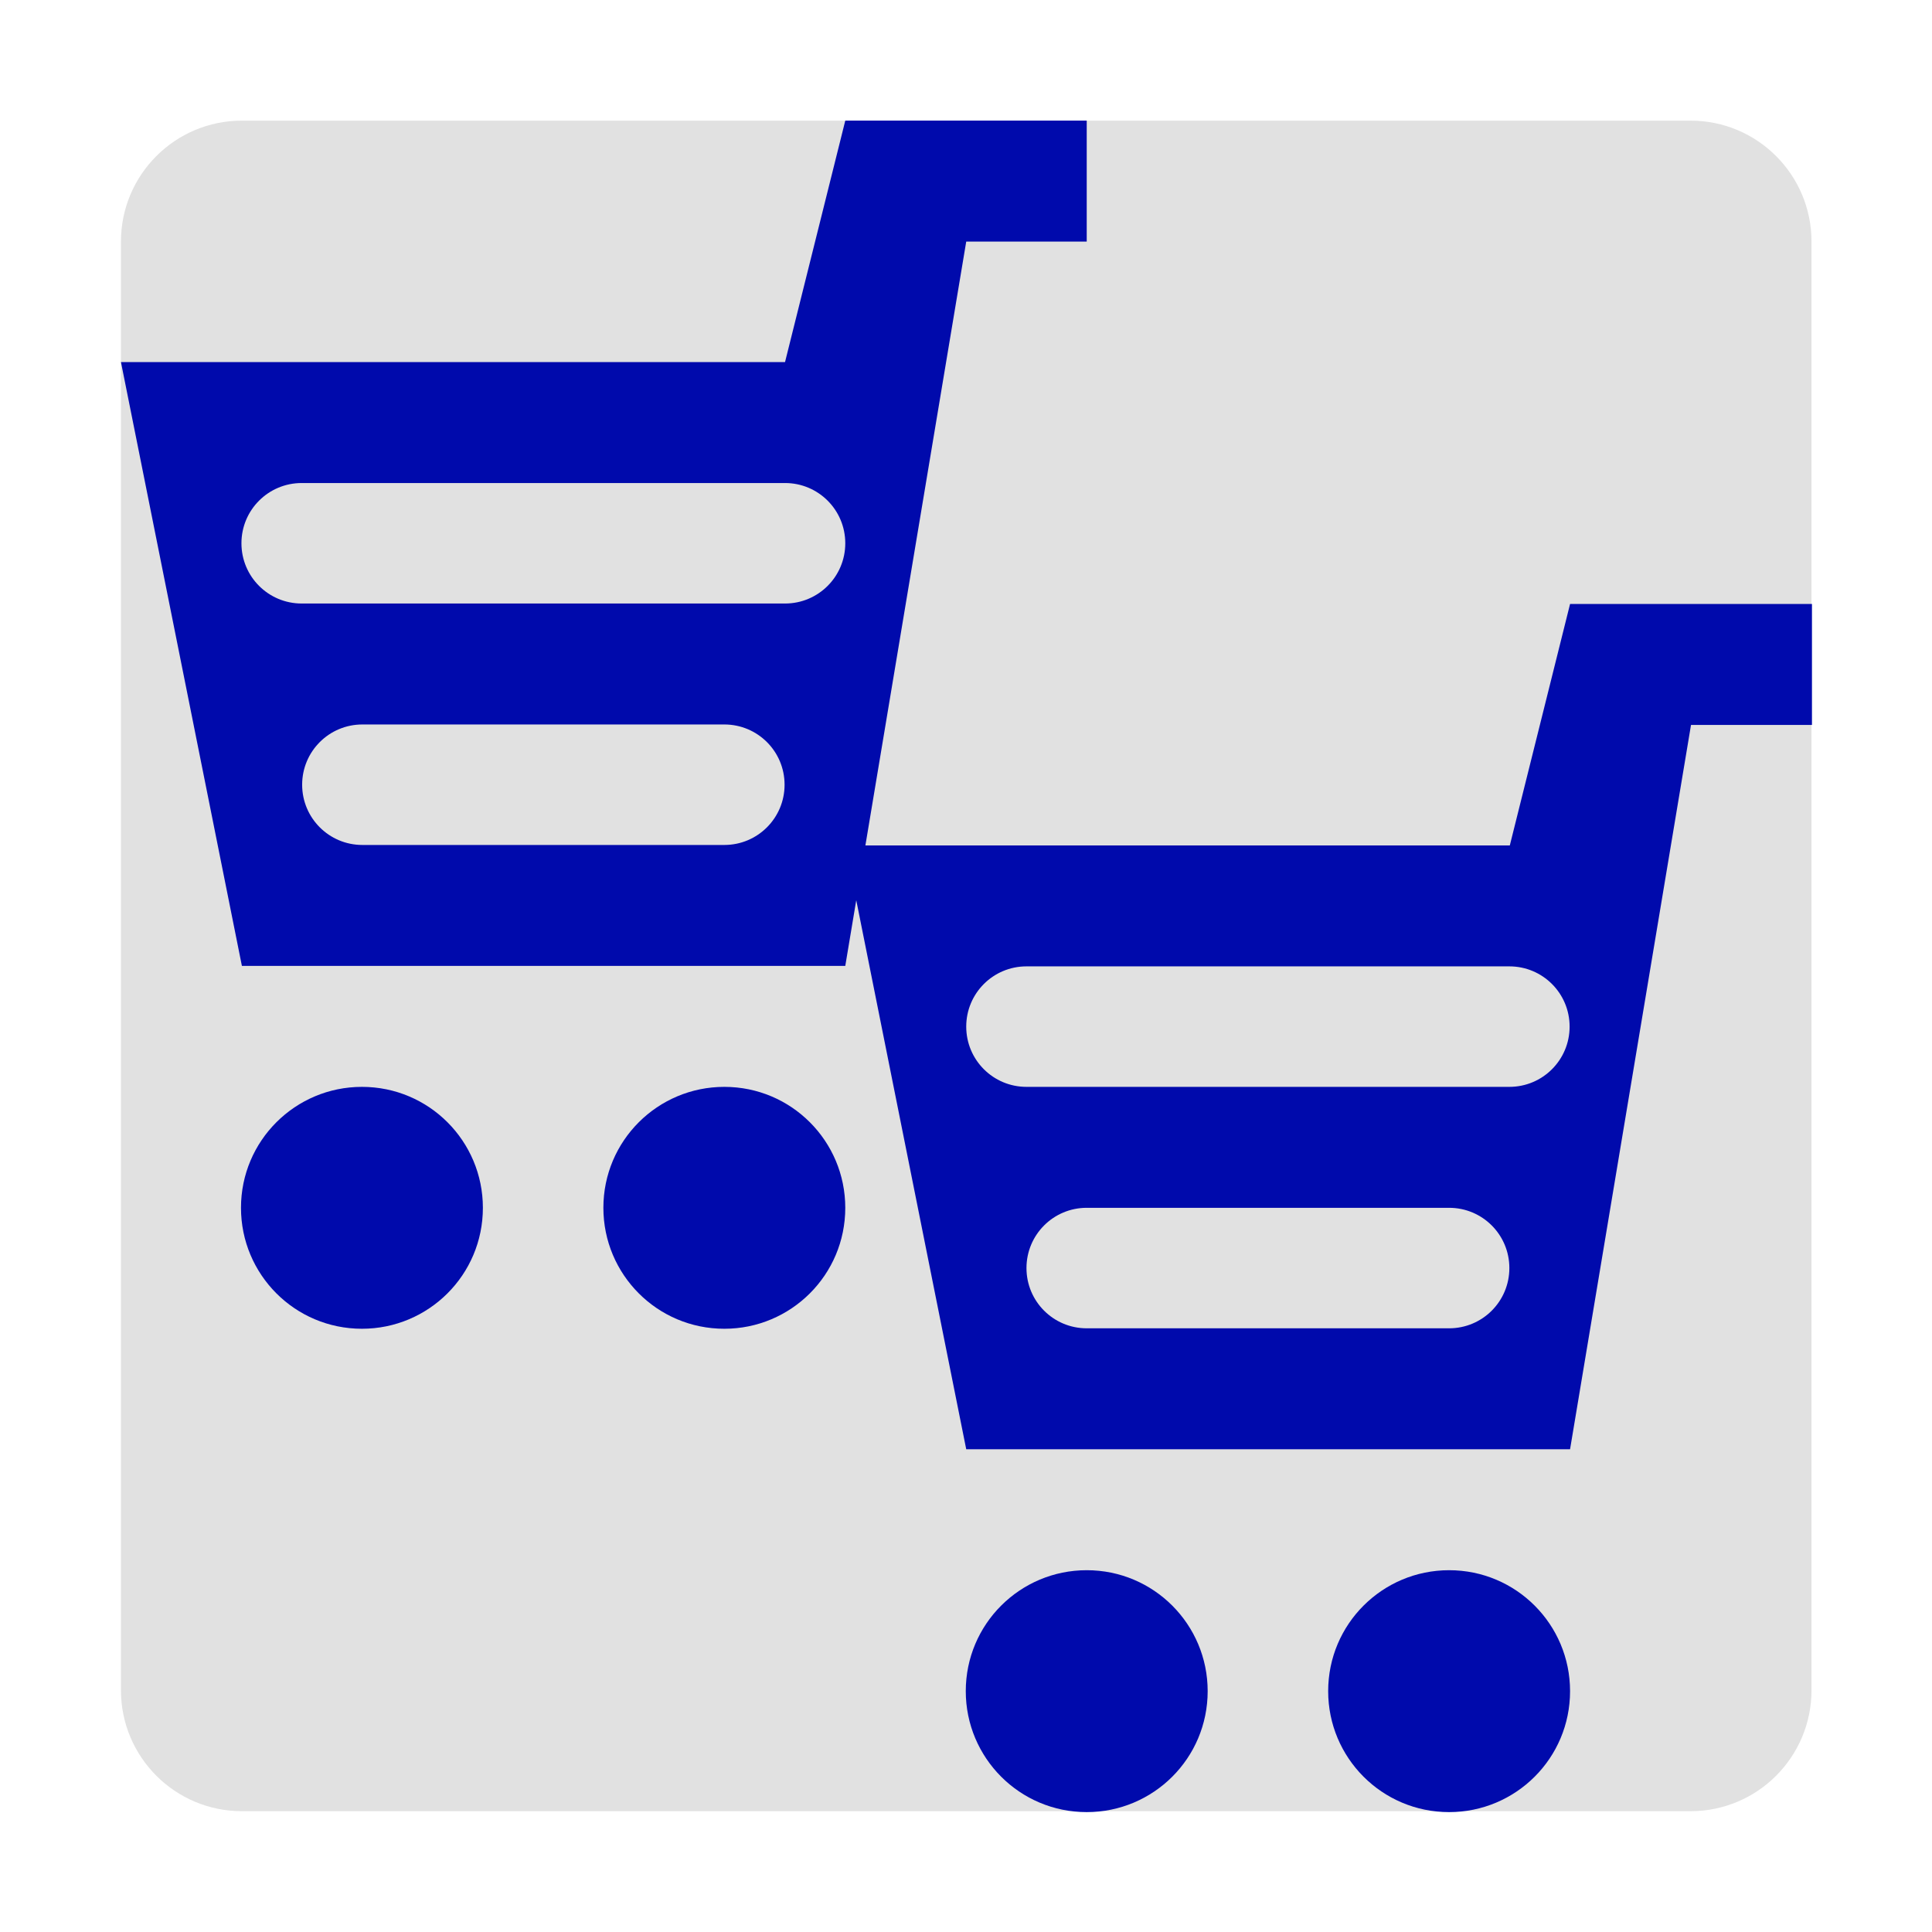
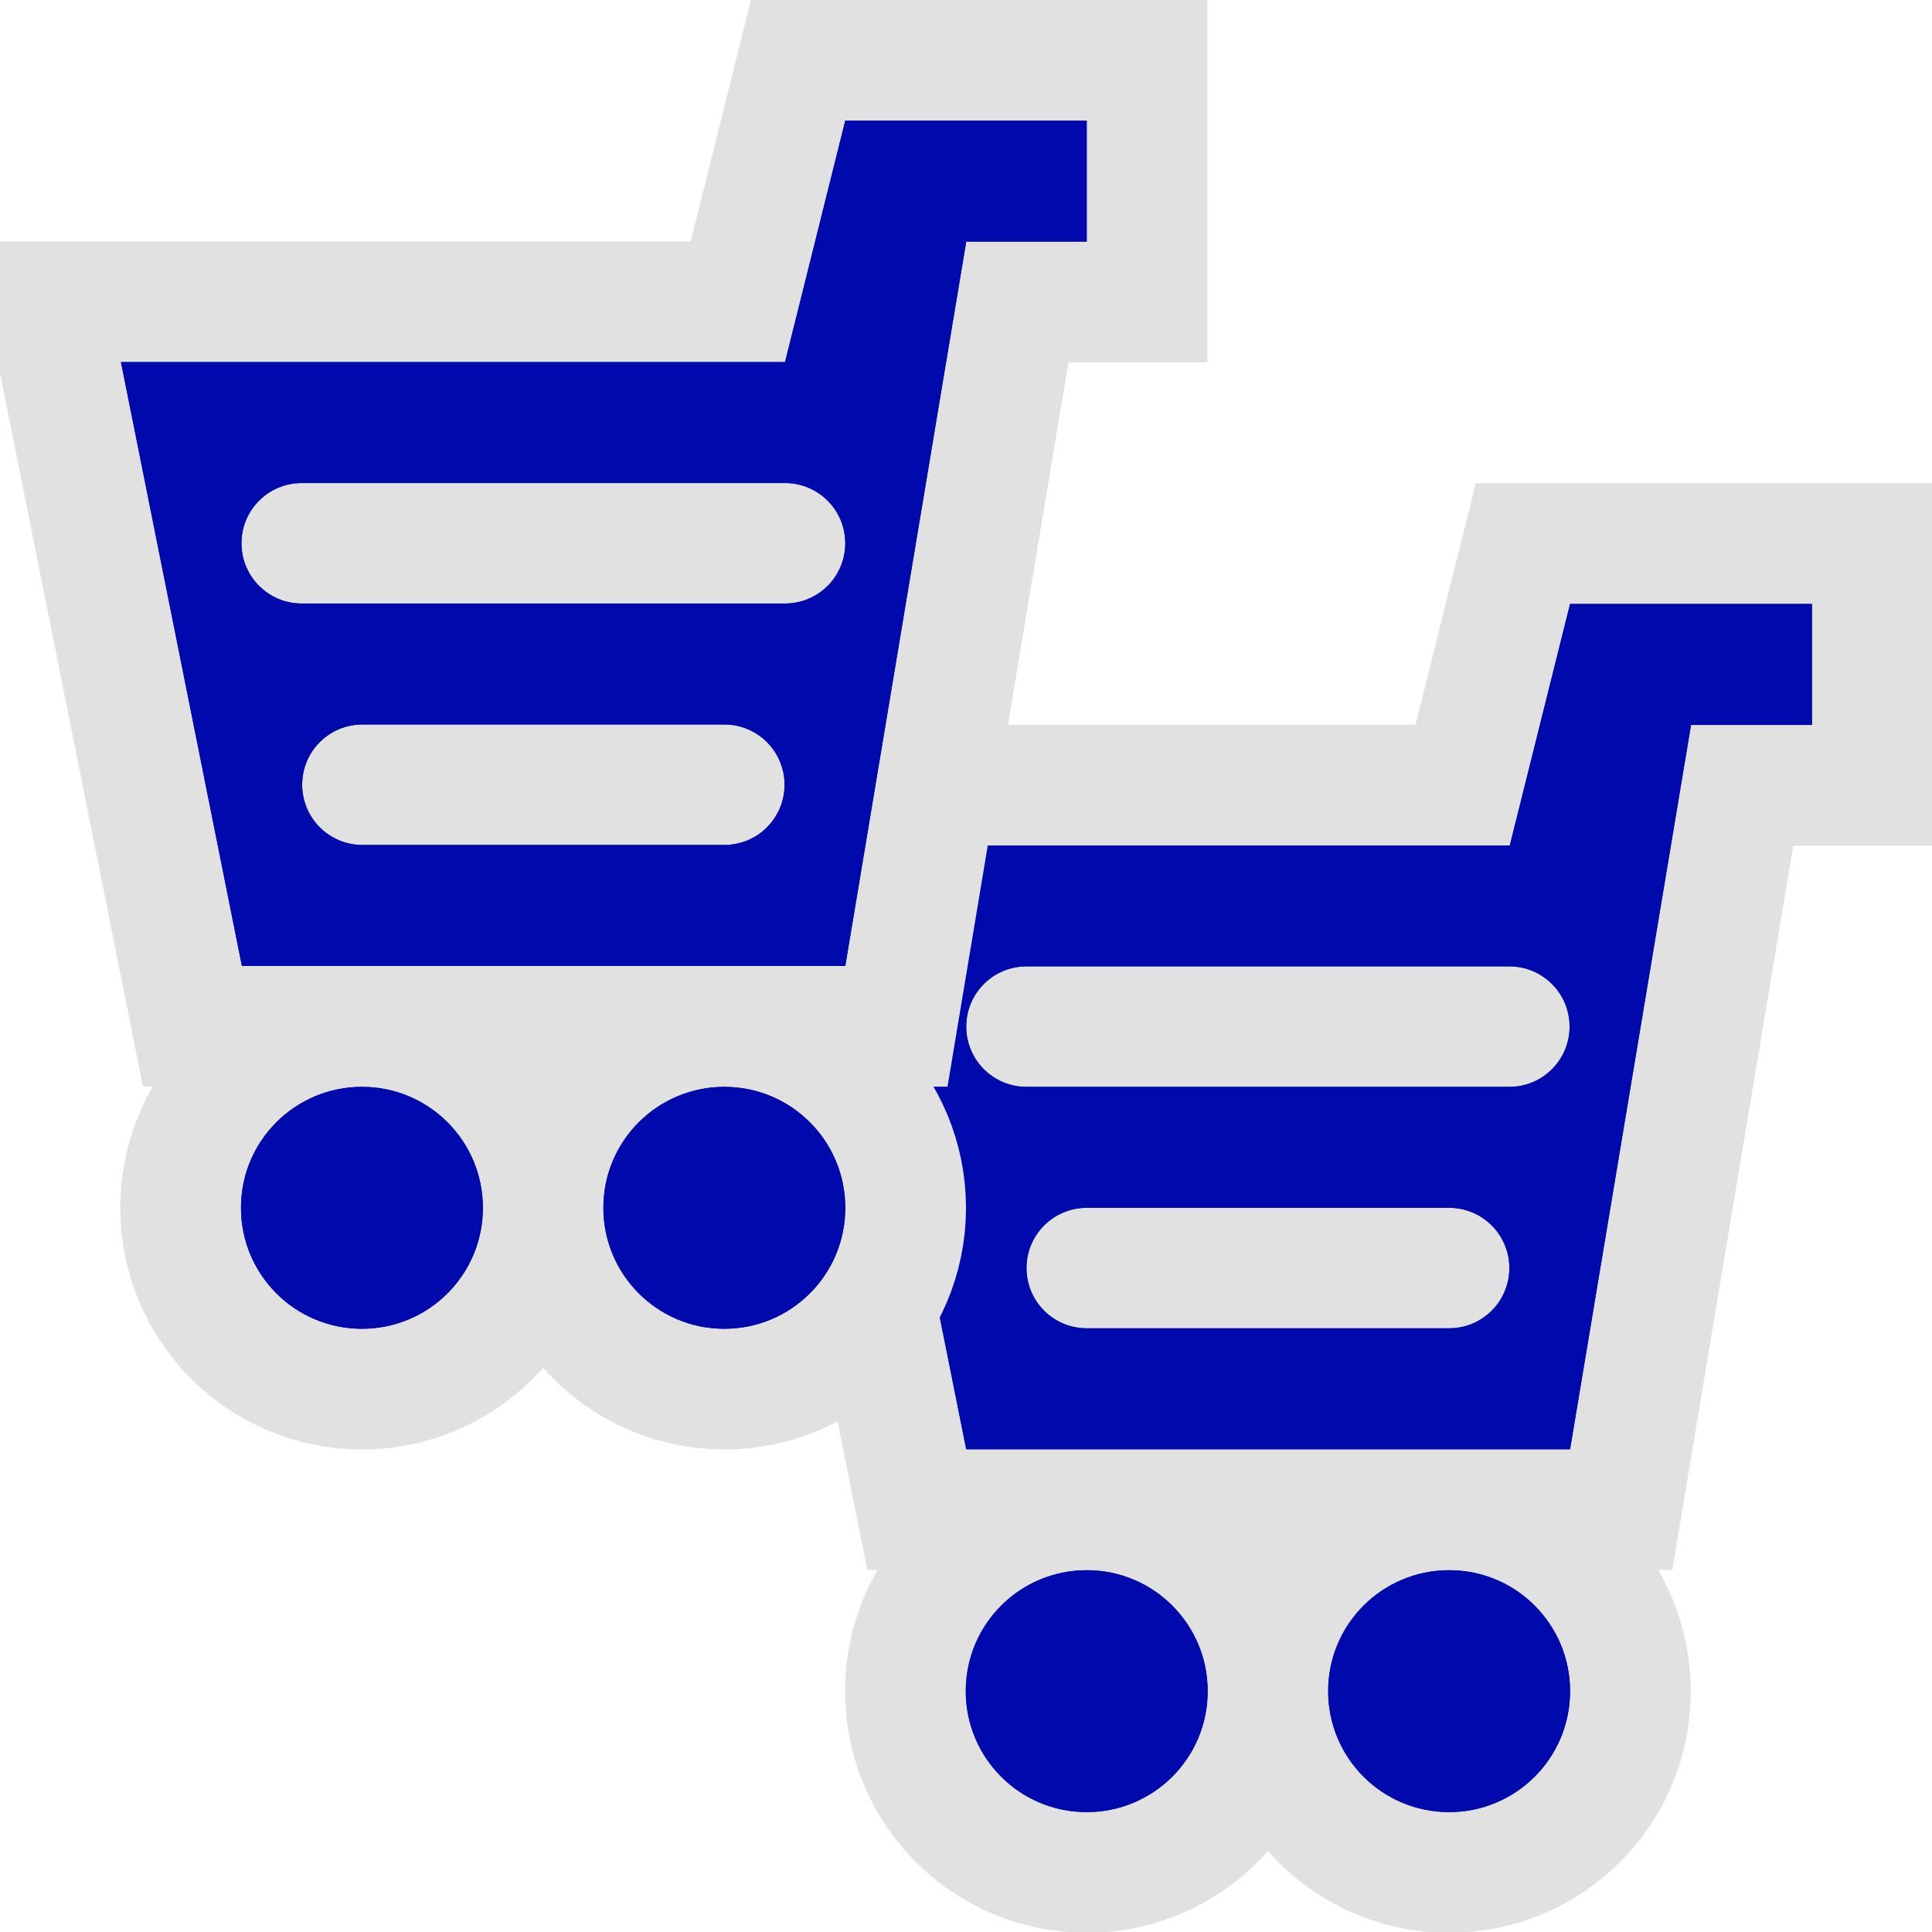
<svg xmlns="http://www.w3.org/2000/svg" width="16" height="16" viewBox="0 0 4.233 4.233" version="1.1" id="svg8">
  <defs id="defs2" />
  <g id="layer1" transform="translate(0,-292.7667)">
-     <rect style="opacity:1;fill:#e1e1e1;fill-opacity:1;fill-rule:nonzero;stroke:none;stroke-width:0.265;stroke-linecap:butt;stroke-linejoin:round;stroke-miterlimit:4;stroke-dasharray:none;stroke-dashoffset:0;stroke-opacity:1;paint-order:stroke markers fill" id="rect1368" width="3.704" height="3.704" x="0.265" y="293.031" ry="0.265" />
-     <path style="opacity:1;fill:#000aac;fill-opacity:1;fill-rule:nonzero;stroke:none;stroke-width:6;stroke-linecap:round;stroke-linejoin:round;stroke-miterlimit:4;stroke-dasharray:none;stroke-dashoffset:0;stroke-opacity:1;paint-order:markers stroke fill" d="m 1.852,293.031 -0.132,0.529 H 0.265 l 0.265,1.323 H 1.852 l 0.265,-1.587 H 2.381 v -0.265 z m -1.191,0.794 H 1.72 c 0.073,0 0.132,0.059 0.132,0.132 0,0.073 -0.059,0.132 -0.132,0.132 H 0.661 c -0.073,0 -0.132,-0.059 -0.132,-0.132 0,-0.073 0.059,-0.132 0.132,-0.132 z m 0.132,0.529 H 1.587 c 0.073,0 0.132,0.059 0.132,0.132 0,0.073 -0.059,0.132 -0.132,0.132 H 0.794 c -0.073,0 -0.132,-0.059 -0.132,-0.132 0,-0.073 0.059,-0.132 0.132,-0.132 z m 0,0.794 c -0.146,0 -0.265,0.118 -0.265,0.265 1.83e-6,0.146 0.118,0.265 0.265,0.265 0.146,0 0.265,-0.118 0.265,-0.265 3.7e-6,-0.146 -0.118,-0.265 -0.265,-0.265 z m 0.794,0 c -0.146,0 -0.265,0.118 -0.265,0.265 1.9e-6,0.146 0.118,0.265 0.265,0.265 0.146,0 0.265,-0.118 0.265,-0.265 3.7e-6,-0.146 -0.118,-0.265 -0.265,-0.265 z" id="path840" />
-     <path id="path821" d="m 3.44,294.09 -0.132,0.529 H 1.852 l 0.265,1.323 h 1.323 l 0.265,-1.587 h 0.265 v -0.265 z m -1.191,0.794 h 1.058 c 0.073,0 0.132,0.059 0.132,0.132 0,0.073 -0.059,0.132 -0.132,0.132 H 2.249 c -0.073,0 -0.132,-0.059 -0.132,-0.132 0,-0.073 0.059,-0.132 0.132,-0.132 z m 0.132,0.529 h 0.794 c 0.073,0 0.132,0.059 0.132,0.132 0,0.073 -0.059,0.132 -0.132,0.132 h -0.794 c -0.073,0 -0.132,-0.059 -0.132,-0.132 0,-0.073 0.059,-0.132 0.132,-0.132 z m 0,0.794 c -0.146,0 -0.265,0.118 -0.265,0.265 1.8e-6,0.146 0.118,0.265 0.265,0.265 0.146,0 0.265,-0.118 0.265,-0.265 3.7e-6,-0.146 -0.118,-0.265 -0.265,-0.265 z m 0.794,0 c -0.146,0 -0.265,0.118 -0.265,0.265 1.9e-6,0.146 0.118,0.265 0.265,0.265 0.146,0 0.265,-0.118 0.265,-0.265 3.7e-6,-0.146 -0.118,-0.265 -0.265,-0.265 z" style="opacity:1;fill:#000aac;fill-opacity:1;fill-rule:nonzero;stroke:none;stroke-width:0.265;stroke-linecap:round;stroke-linejoin:round;stroke-miterlimit:4;stroke-dasharray:none;stroke-dashoffset:0;stroke-opacity:1;paint-order:markers stroke fill" />
+     <path id="path821" d="m 3.44,294.09 -0.132,0.529 H 1.852 l 0.265,1.323 h 1.323 l 0.265,-1.587 h 0.265 v -0.265 z m -1.191,0.794 h 1.058 c 0.073,0 0.132,0.059 0.132,0.132 0,0.073 -0.059,0.132 -0.132,0.132 H 2.249 c -0.073,0 -0.132,-0.059 -0.132,-0.132 0,-0.073 0.059,-0.132 0.132,-0.132 z m 0.132,0.529 h 0.794 c 0.073,0 0.132,0.059 0.132,0.132 0,0.073 -0.059,0.132 -0.132,0.132 h -0.794 c -0.073,0 -0.132,-0.059 -0.132,-0.132 0,-0.073 0.059,-0.132 0.132,-0.132 z m 0,0.794 c -0.146,0 -0.265,0.118 -0.265,0.265 1.8e-6,0.146 0.118,0.265 0.265,0.265 0.146,0 0.265,-0.118 0.265,-0.265 3.7e-6,-0.146 -0.118,-0.265 -0.265,-0.265 z m 0.794,0 c -0.146,0 -0.265,0.118 -0.265,0.265 1.9e-6,0.146 0.118,0.265 0.265,0.265 0.146,0 0.265,-0.118 0.265,-0.265 3.7e-6,-0.146 -0.118,-0.265 -0.265,-0.265 z" style="opacity:1;fill:#000aac;fill-opacity:1;fill-rule:nonzero;stroke:#e1e1e1;stroke-width:0.529;stroke-linecap:round;stroke-linejoin:miter;stroke-miterlimit:4;stroke-dasharray:none;stroke-dashoffset:0;stroke-opacity:1;paint-order:markers stroke fill" />
+     <path style="opacity:1;fill:#000aac;fill-opacity:1;fill-rule:nonzero;stroke:none;stroke-width:0.529;stroke-linecap:round;stroke-linejoin:miter;stroke-miterlimit:4;stroke-dasharray:none;stroke-dashoffset:0;stroke-opacity:1;paint-order:markers stroke fill" d="m 3.44,294.09 -0.132,0.529 H 1.852 l 0.265,1.323 h 1.323 l 0.265,-1.587 h 0.265 v -0.265 z m -1.191,0.794 h 1.058 c 0.073,0 0.132,0.059 0.132,0.132 0,0.073 -0.059,0.132 -0.132,0.132 H 2.249 c -0.073,0 -0.132,-0.059 -0.132,-0.132 0,-0.073 0.059,-0.132 0.132,-0.132 z m 0.132,0.529 h 0.794 c 0.073,0 0.132,0.059 0.132,0.132 0,0.073 -0.059,0.132 -0.132,0.132 h -0.794 c -0.073,0 -0.132,-0.059 -0.132,-0.132 0,-0.073 0.059,-0.132 0.132,-0.132 z m 0,0.794 c -0.146,0 -0.265,0.118 -0.265,0.265 1.8e-6,0.146 0.118,0.265 0.265,0.265 0.146,0 0.265,-0.118 0.265,-0.265 3.7e-6,-0.146 -0.118,-0.265 -0.265,-0.265 z m 0.794,0 c -0.146,0 -0.265,0.118 -0.265,0.265 1.9e-6,0.146 0.118,0.265 0.265,0.265 0.146,0 0.265,-0.118 0.265,-0.265 3.7e-6,-0.146 -0.118,-0.265 -0.265,-0.265 z" id="path1945" />
+     <path style="opacity:1;fill:#000aac;fill-opacity:1;fill-rule:nonzero;stroke:#e1e1e1;stroke-width:0.529;stroke-linecap:butt;stroke-linejoin:miter;stroke-miterlimit:4;stroke-dasharray:none;stroke-dashoffset:0;stroke-opacity:1;paint-order:markers stroke fill" d="m 1.852,293.031 -0.132,0.529 H 0.265 l 0.265,1.323 H 1.852 l 0.265,-1.587 H 2.381 v -0.265 z m -1.191,0.794 H 1.72 c 0.073,0 0.132,0.059 0.132,0.132 0,0.073 -0.059,0.132 -0.132,0.132 H 0.661 c -0.073,0 -0.132,-0.059 -0.132,-0.132 0,-0.073 0.059,-0.132 0.132,-0.132 z m 0.132,0.529 H 1.587 c 0.073,0 0.132,0.059 0.132,0.132 0,0.073 -0.059,0.132 -0.132,0.132 H 0.794 c -0.073,0 -0.132,-0.059 -0.132,-0.132 0,-0.073 0.059,-0.132 0.132,-0.132 z m 0,0.794 c -0.146,0 -0.265,0.118 -0.265,0.265 1.83e-6,0.146 0.118,0.265 0.265,0.265 0.146,0 0.265,-0.118 0.265,-0.265 3.7e-6,-0.146 -0.118,-0.265 -0.265,-0.265 z m 0.794,0 c -0.146,0 -0.265,0.118 -0.265,0.265 1.9e-6,0.146 0.118,0.265 0.265,0.265 0.146,0 0.265,-0.118 0.265,-0.265 3.7e-6,-0.146 -0.118,-0.265 -0.265,-0.265 z" id="path840" />
+     <path id="path1943" d="m 1.852,293.031 -0.132,0.529 H 0.265 l 0.265,1.323 H 1.852 l 0.265,-1.587 H 2.381 v -0.265 z m -1.191,0.794 H 1.72 c 0.073,0 0.132,0.059 0.132,0.132 0,0.073 -0.059,0.132 -0.132,0.132 H 0.661 c -0.073,0 -0.132,-0.059 -0.132,-0.132 0,-0.073 0.059,-0.132 0.132,-0.132 z m 0.132,0.529 H 1.587 c 0.073,0 0.132,0.059 0.132,0.132 0,0.073 -0.059,0.132 -0.132,0.132 H 0.794 c -0.073,0 -0.132,-0.059 -0.132,-0.132 0,-0.073 0.059,-0.132 0.132,-0.132 z m 0,0.794 c -0.146,0 -0.265,0.118 -0.265,0.265 1.83e-6,0.146 0.118,0.265 0.265,0.265 0.146,0 0.265,-0.118 0.265,-0.265 3.7e-6,-0.146 -0.118,-0.265 -0.265,-0.265 z m 0.794,0 c -0.146,0 -0.265,0.118 -0.265,0.265 1.9e-6,0.146 0.118,0.265 0.265,0.265 0.146,0 0.265,-0.118 0.265,-0.265 3.7e-6,-0.146 -0.118,-0.265 -0.265,-0.265 z" style="opacity:1;fill:#000aac;fill-opacity:1;fill-rule:nonzero;stroke:none;stroke-width:0.529;stroke-linecap:butt;stroke-linejoin:miter;stroke-miterlimit:4;stroke-dasharray:none;stroke-dashoffset:0;stroke-opacity:1;paint-order:markers stroke fill" />
  </g>
</svg>
